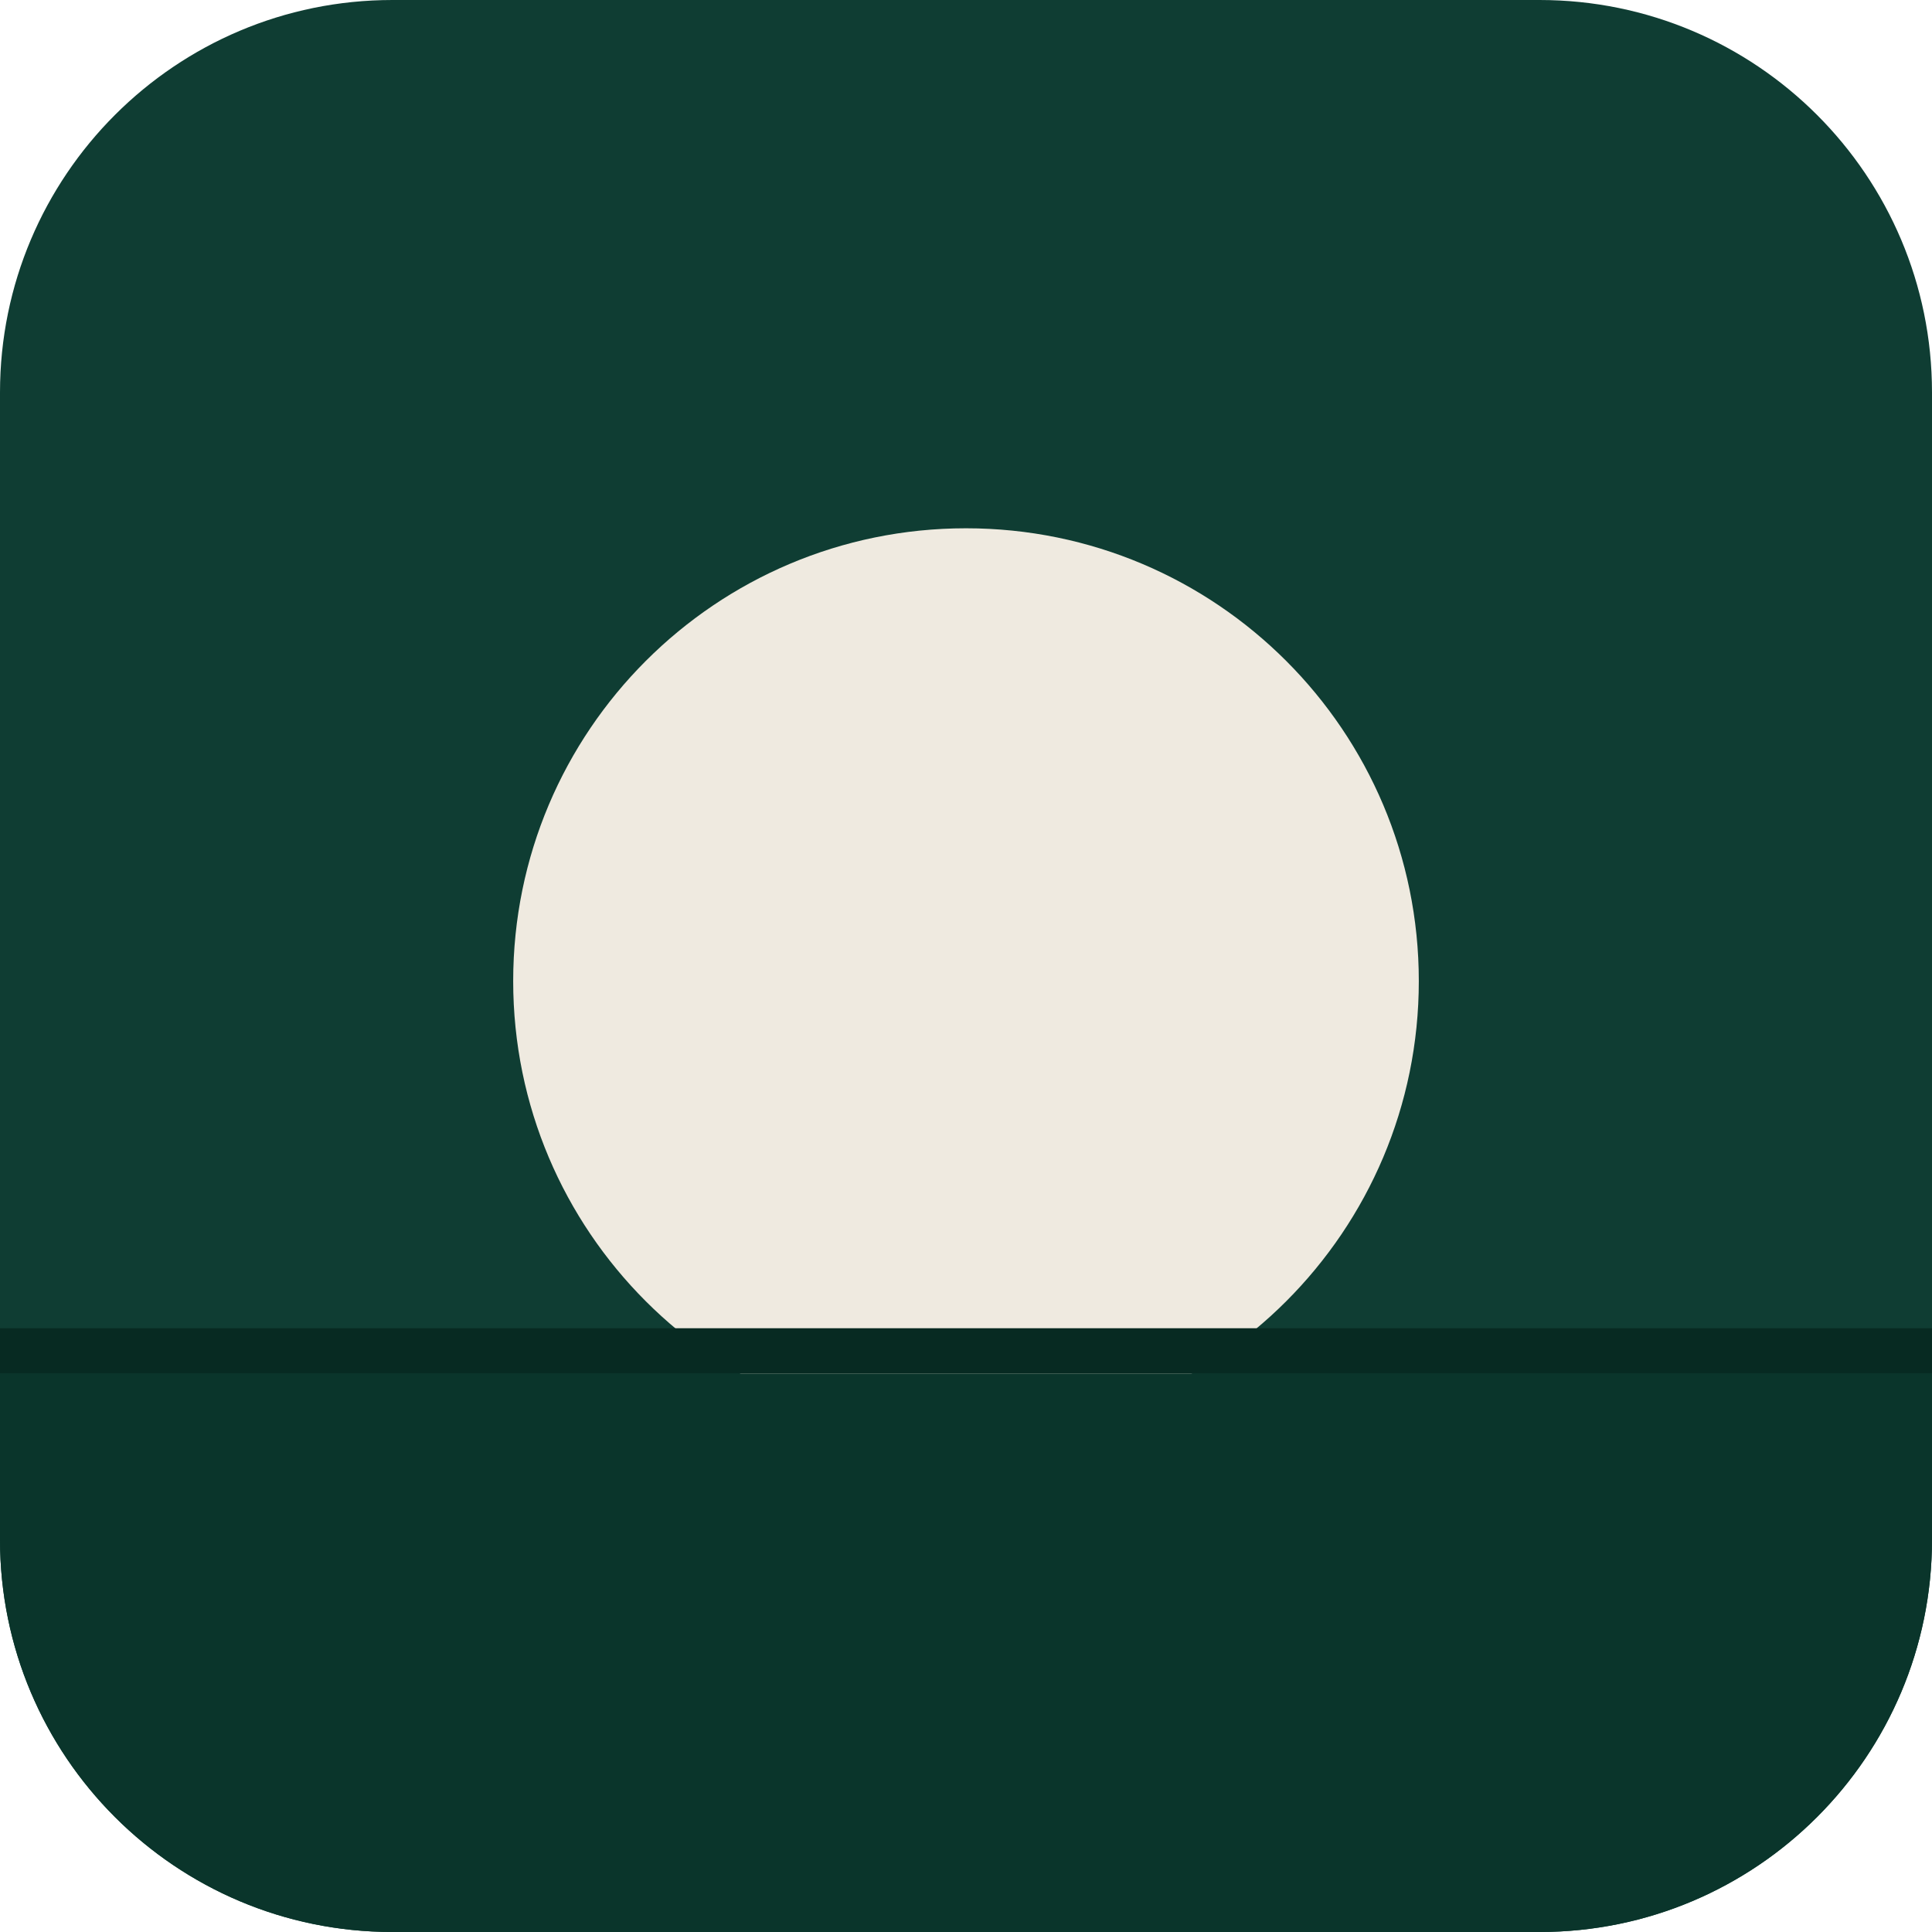
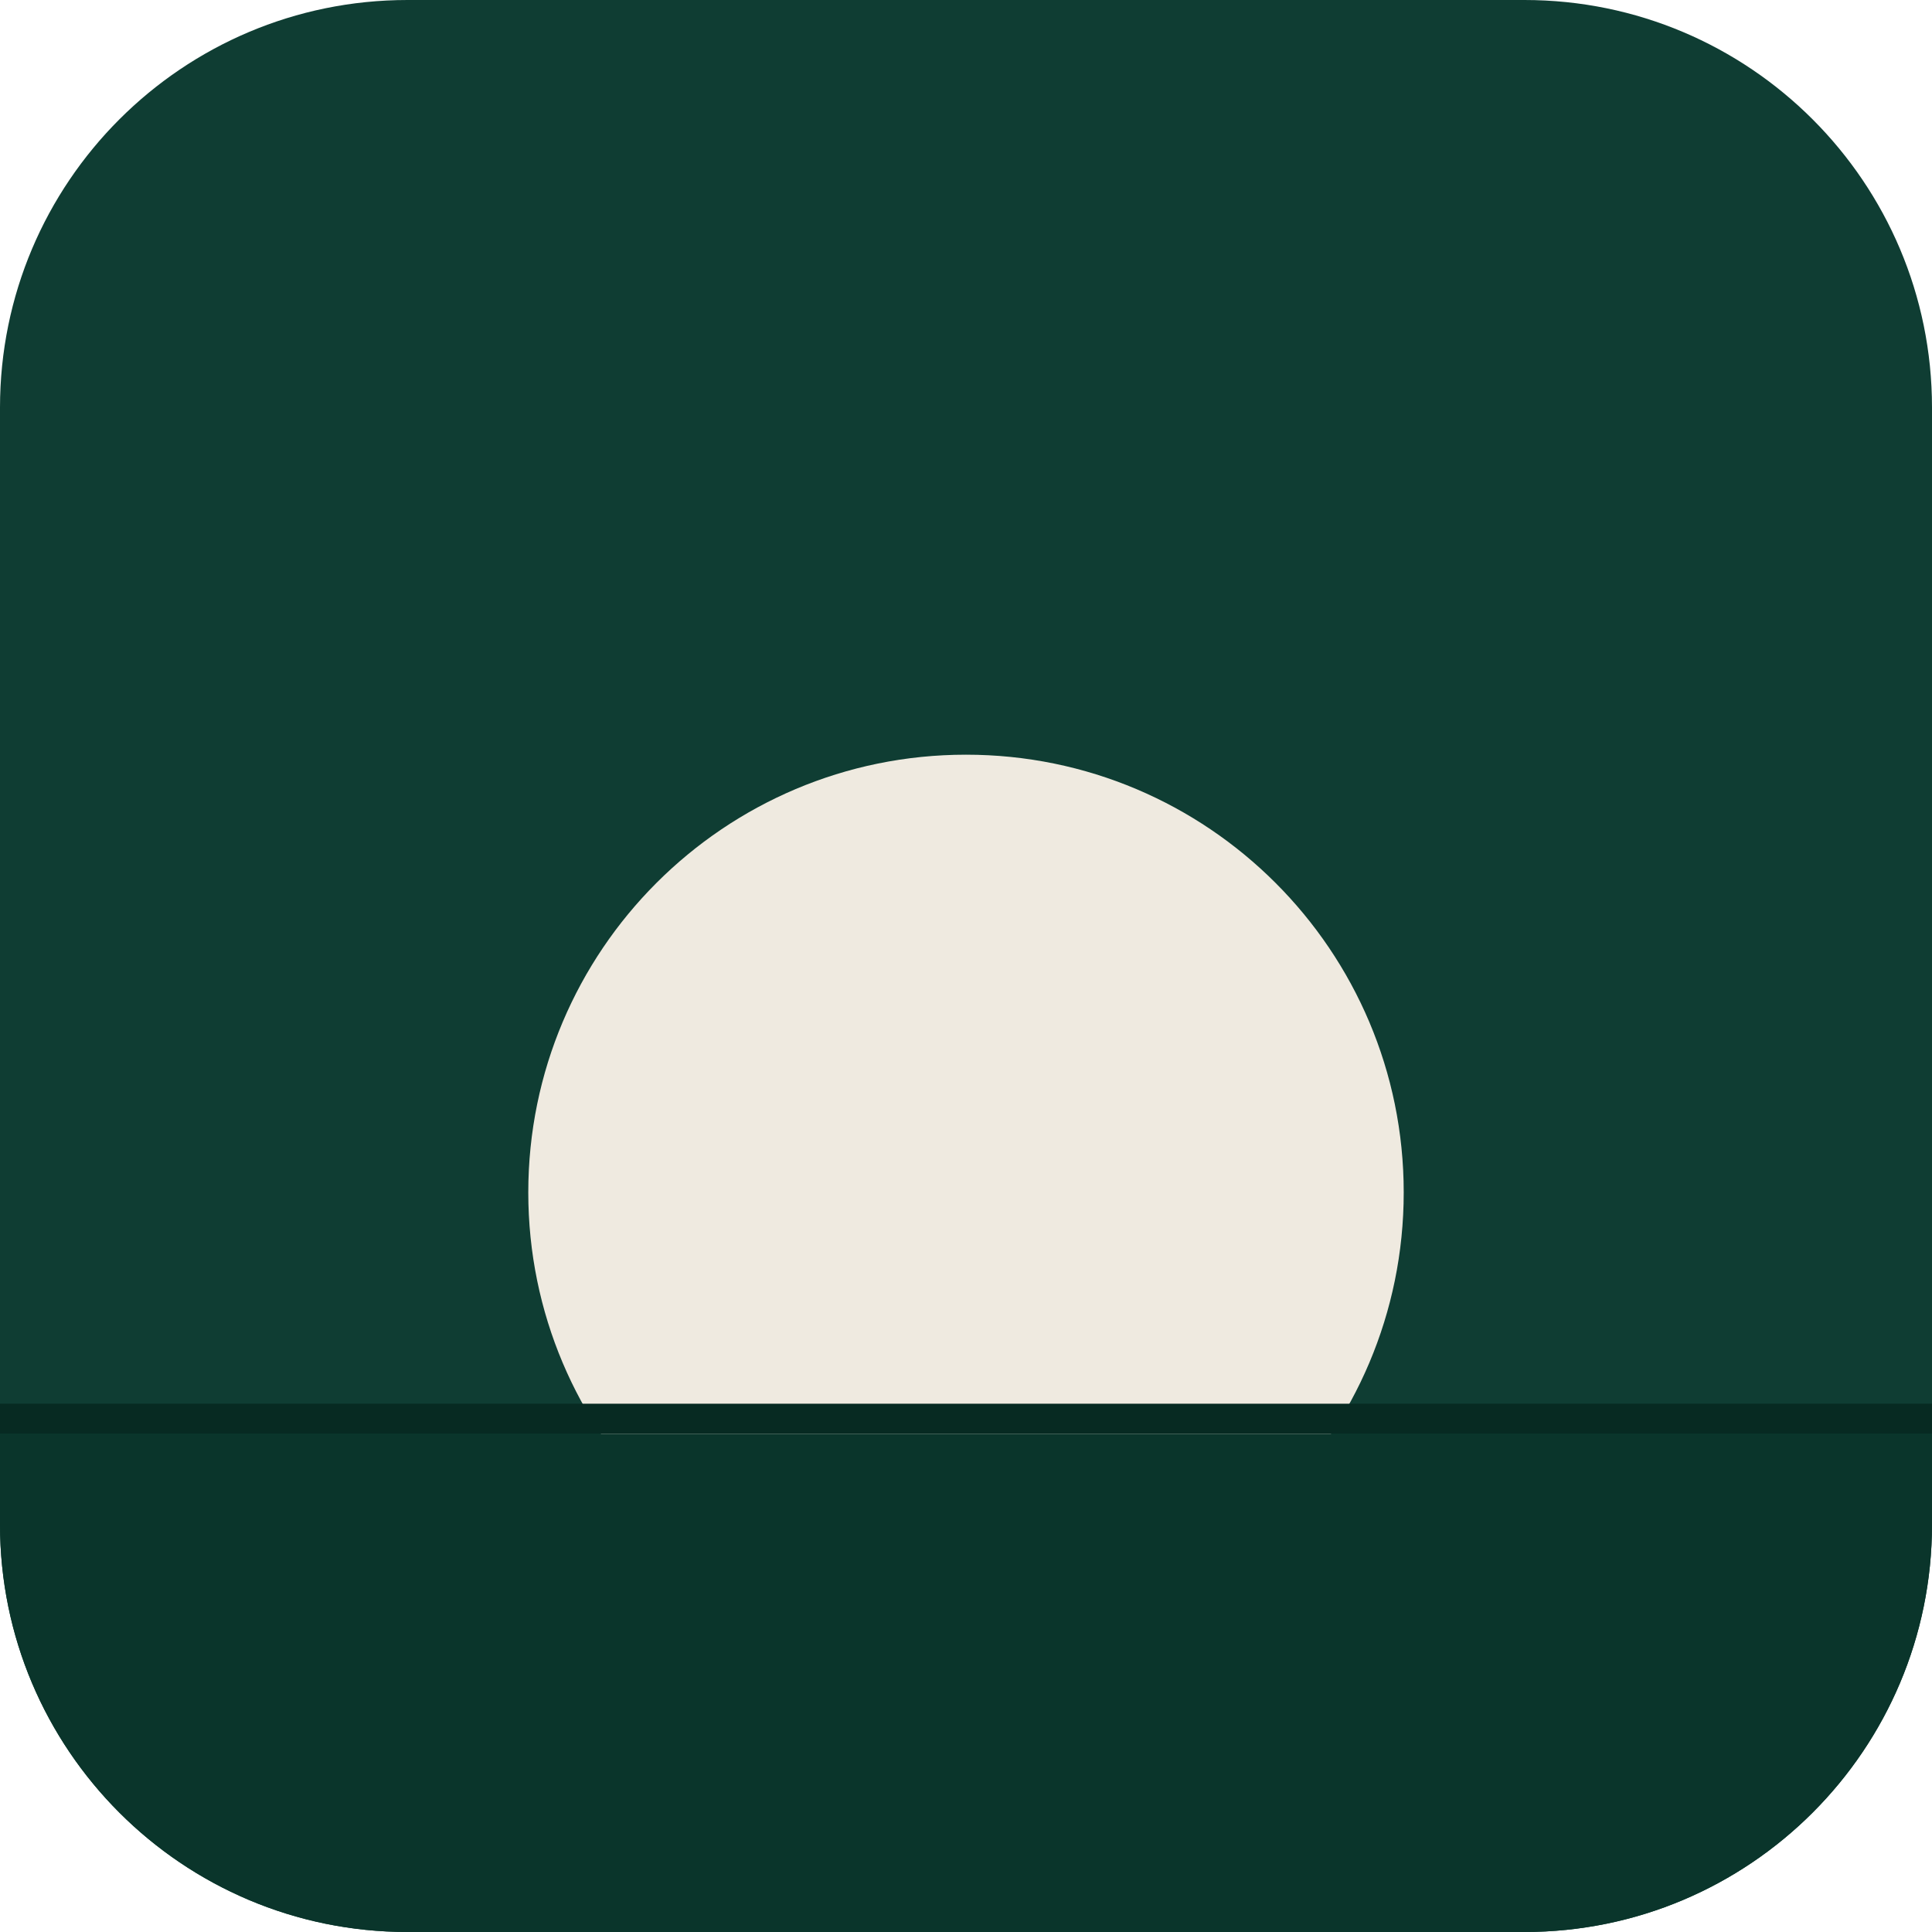
<svg xmlns="http://www.w3.org/2000/svg" viewBox="0 0 128 128" width="32" height="32">
  <defs>
    <clipPath id="fav-pine-clip">
-       <rect width="128" height="128" rx="26" />
+       <rect width="128" height="128" rx="27" />
    </clipPath>
  </defs>
-   <rect width="128" height="128" rx="26" fill="#0F3D33" />
-   <circle cx="64" cy="65" r="30" fill="#EFEAE0" />
-   <rect y="88" width="128" height="3" fill="#072a22" clip-path="url(#fav-pine-clip)" />
-   <rect y="91" width="128" height="37" fill="#0a352b" clip-path="url(#fav-pine-clip)" />
+   <rect width="128" height="128" rx="27" fill="#0F3D33" />
+   <circle cx="64" cy="79" r="29" fill="#EFEAE0" />
+   <rect y="93" width="128" height="2" fill="#072a22" clip-path="url(#fav-pine-clip)" />
+   <rect y="95" width="128" height="33" fill="#0a352b" clip-path="url(#fav-pine-clip)" />
</svg>
